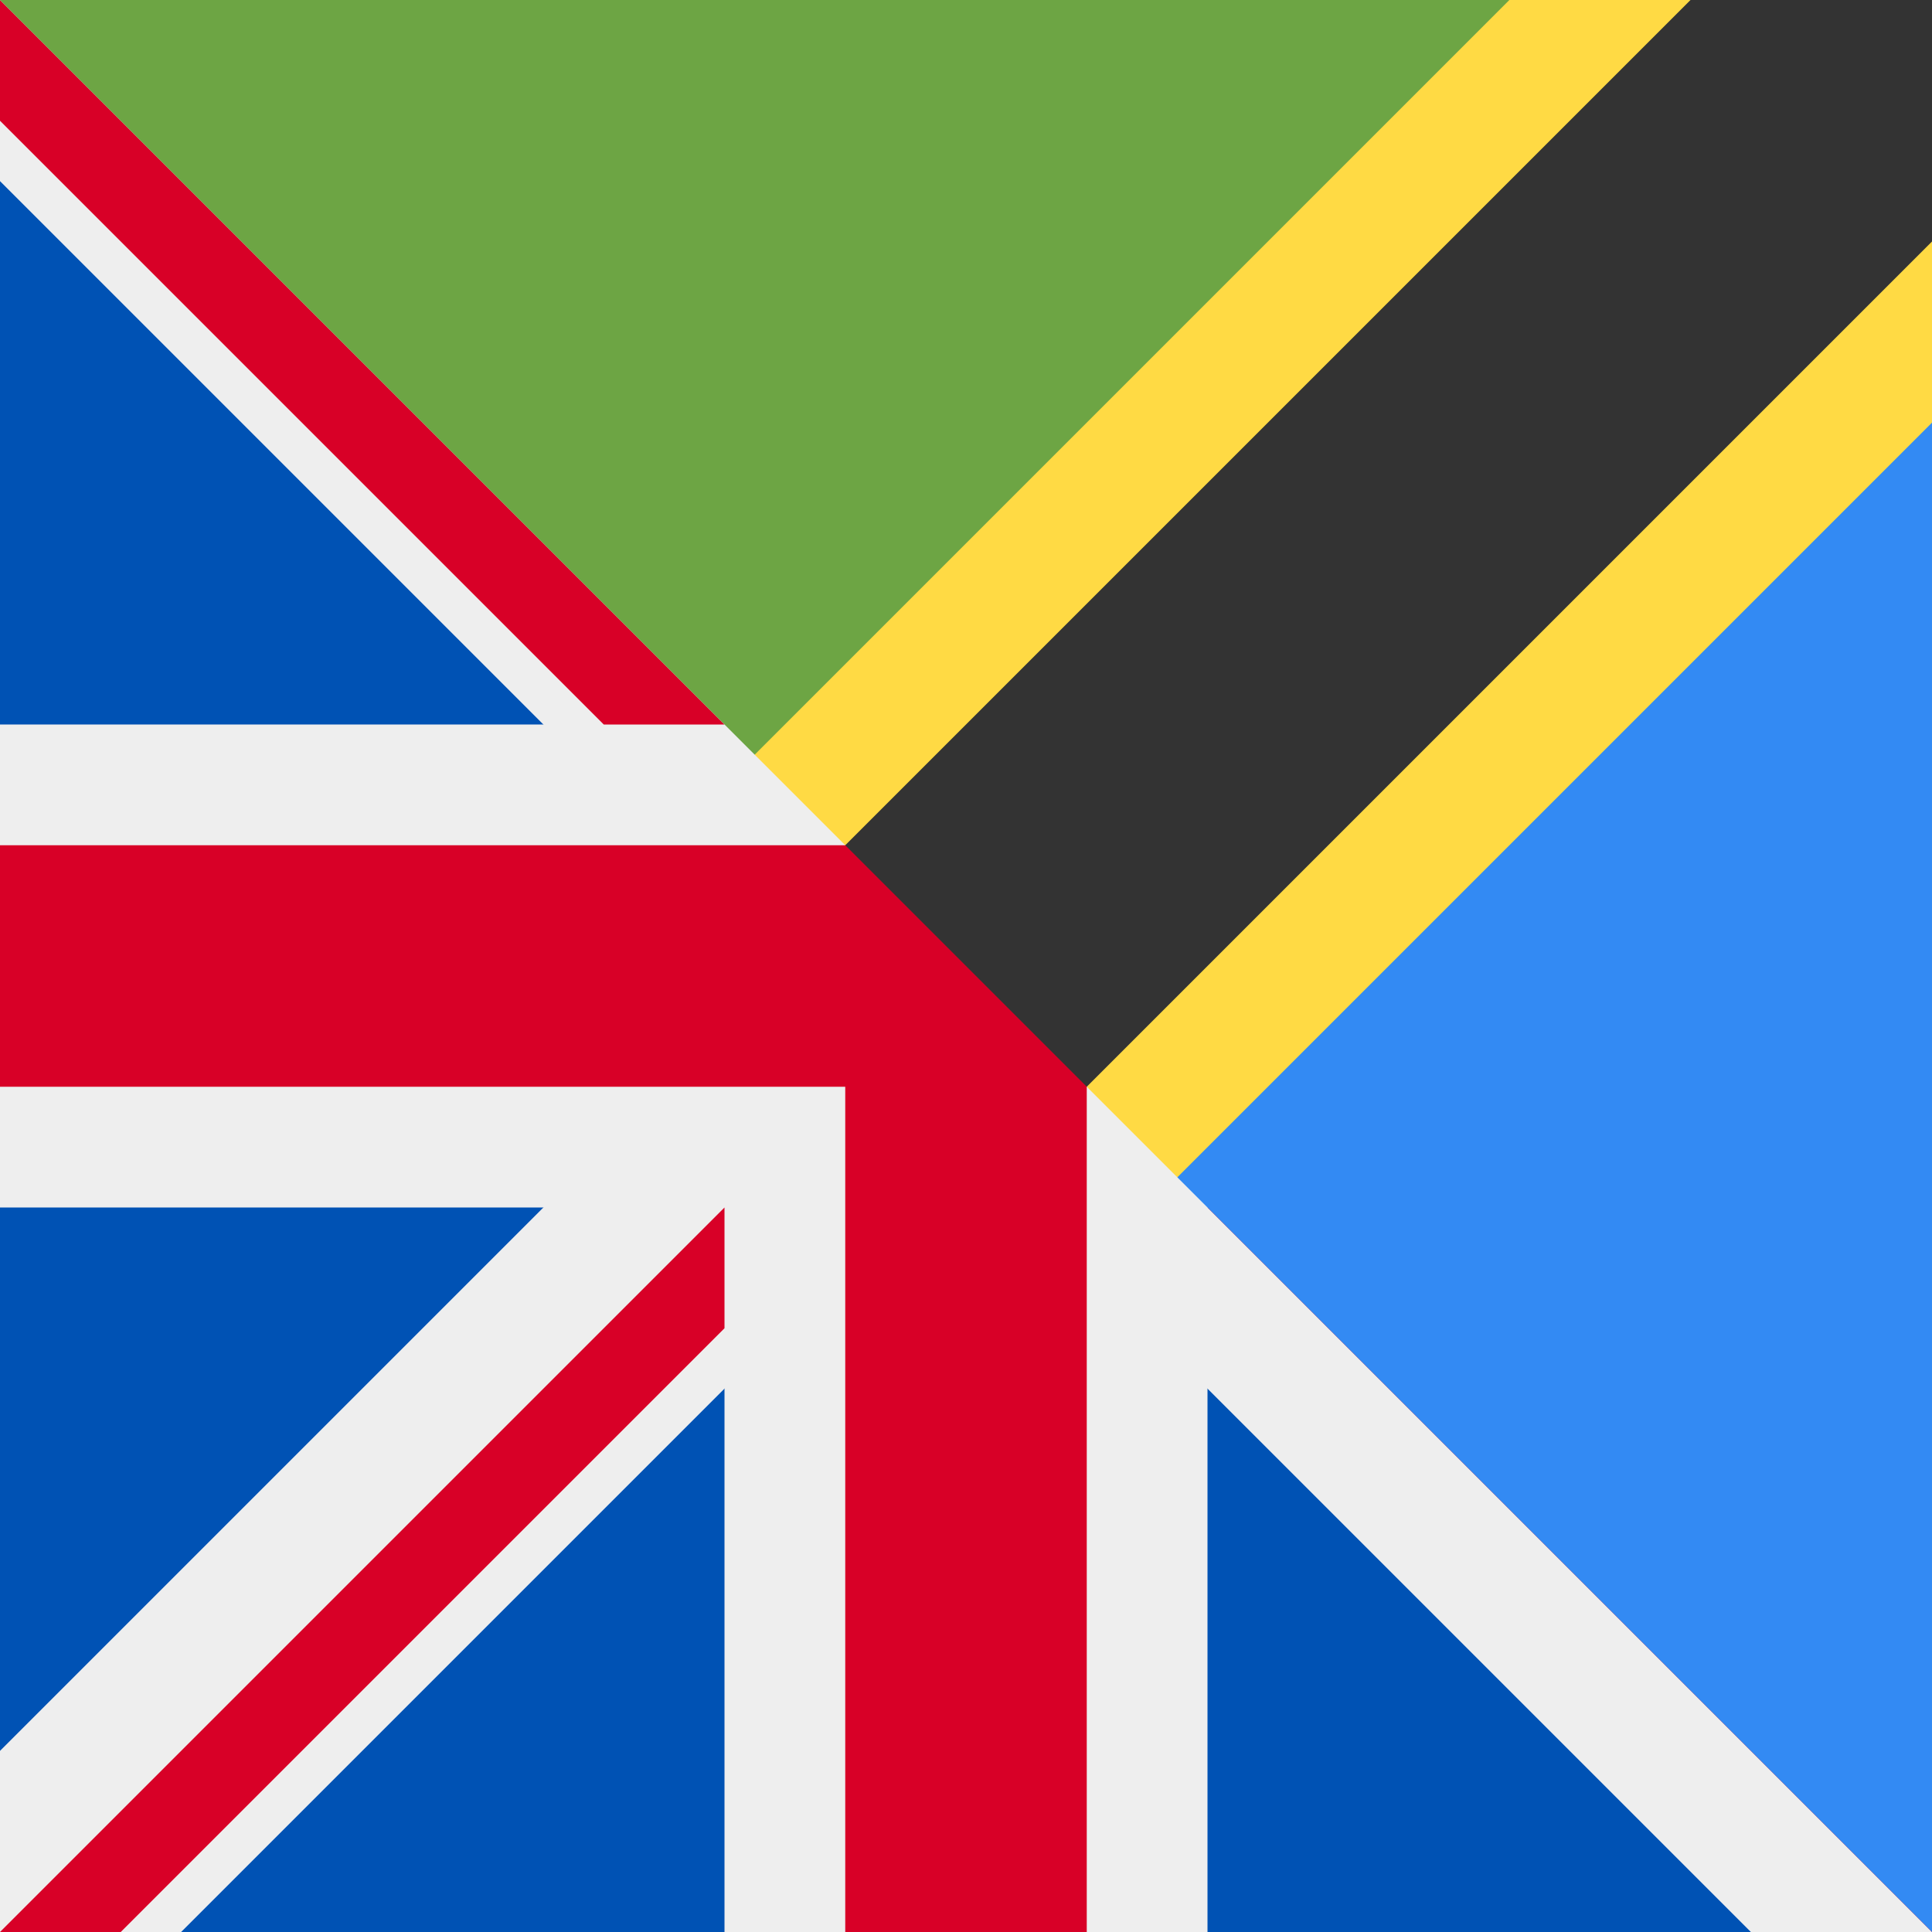
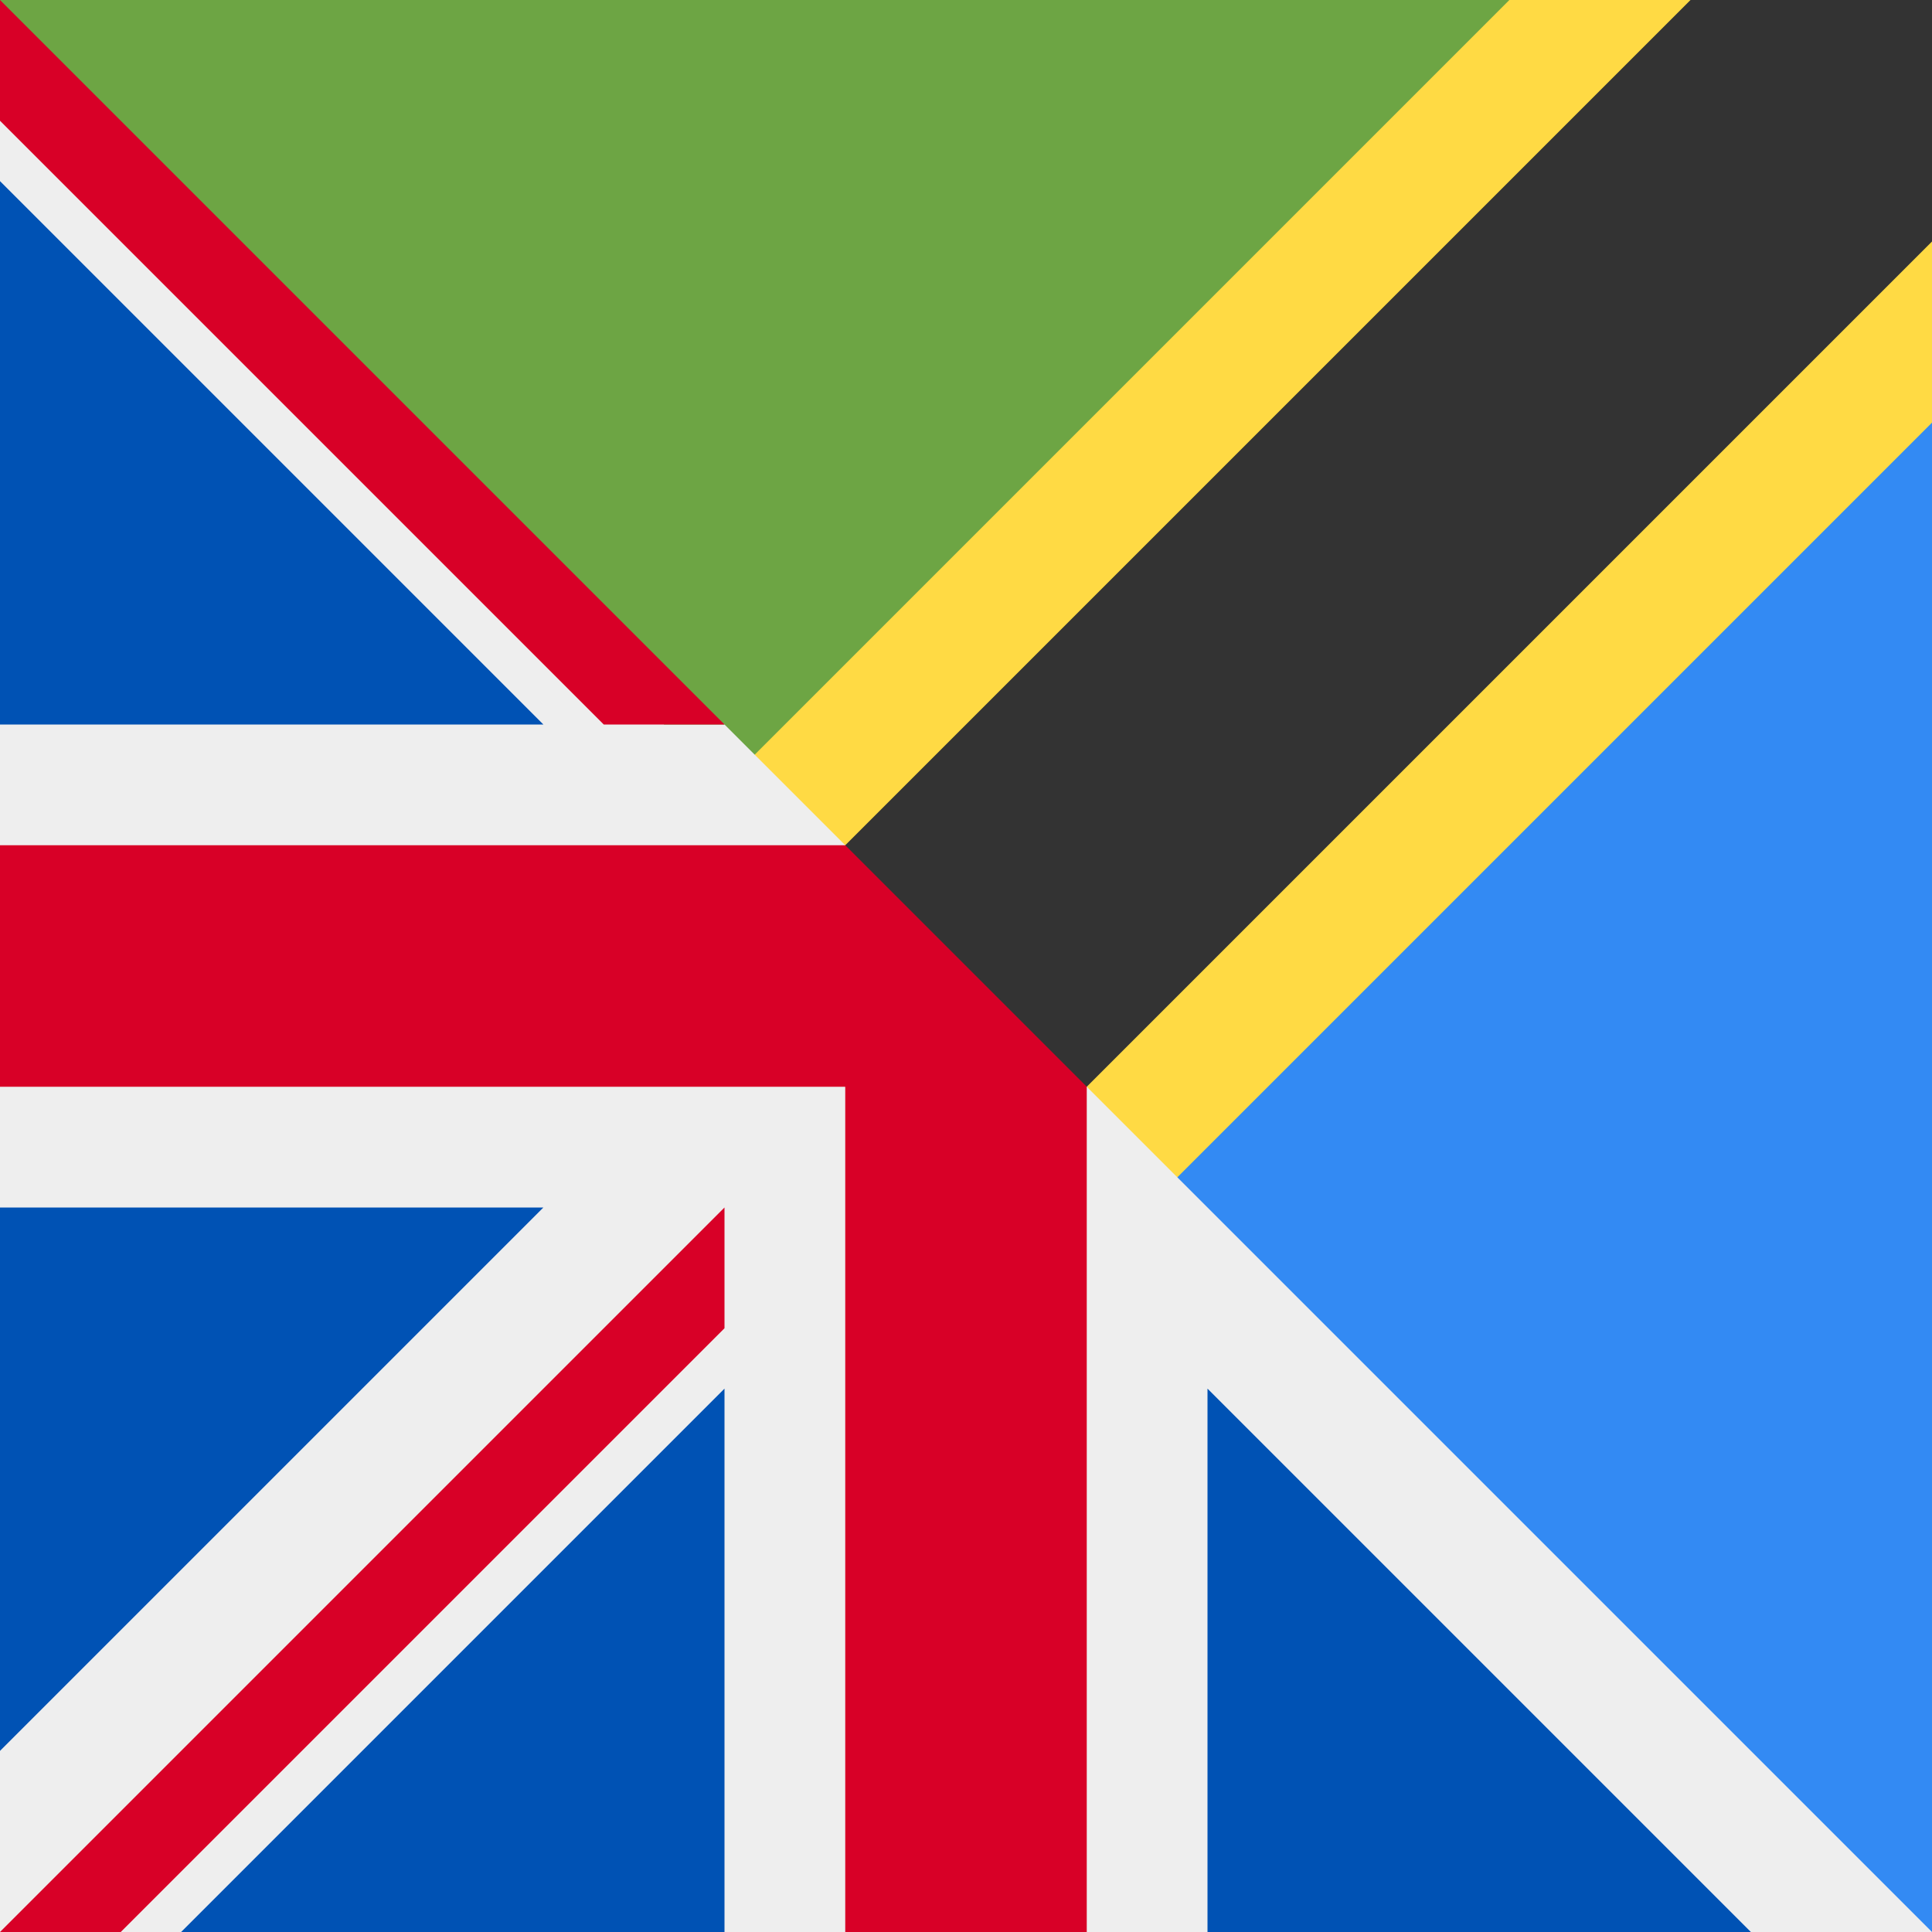
<svg xmlns="http://www.w3.org/2000/svg" width="512" height="512" fill="none">
  <g clip-path="url(#a)">
    <path fill="#338AF3" d="M512 0v512H0V0h512Z" />
    <path fill="#6DA544" d="M0 512V0h512L0 512Z" />
    <path fill="#FFDA44" d="M512 112V0H400L0 400v112h112l400-400Z" />
    <path fill="#333" d="M0 448v64h64L512 64V0h-64L0 448Z" />
-     <mask id="b" width="512" height="513" x="0" y="0" maskUnits="userSpaceOnUse" style="mask-type:alpha">
-       <path fill="#F0F" d="M512 512H0V0l512 512Z" />
-     </mask>
-     <g mask="url(#b)">
-       <path fill="#0052B4" d="M0 512V0h512v512z" />
-       <path fill="#EEE" d="M512 48V0h-48L256 208 48 0H0v48l208 208L0 464v48h48l208-208 208 208h48v-48L304 256 512 48Z" />
-       <path fill="#EEE" d="M320 0H192v192H0v128h192v192h128V320h192V192H320V0Z" />
-       <path fill="#D80027" d="M288 0h-64v224H0v64h224v224h64V288h224v-64H288V0Z" />
-       <path fill="#D80027" d="M32 512H0l192-192v32L32 512ZM480 0h32L320 192v-32L480 0Zm32 480v32L320 320h32l160 160ZM0 32V0l192 192h-32L0 32Z" />
-     </g>
+     <path fill="#EEE" d="M512 512H0V16l176 176h16l32 32v64h64l224 224Z" />
+     <path fill="#0052B4" d="M144 320H0v144l144-144ZM0 48l144 144H0V48Zm192 320L48 512h144V368Zm128 144h144L320 368v144Z" />
+     <path fill="#D80027" d="m288 288-64-64H0v64h224v224h64V288Z" />
+     <path fill="#D80027" d="m32 512 160-160v-32L0 512h32ZM0 32l160 160h32L0 0v32Z" />
  </g>
  <defs>
    <clipPath id="a">
      <path fill="#fff" d="M0 0h512v512H0z" />
    </clipPath>
  </defs>
</svg>
